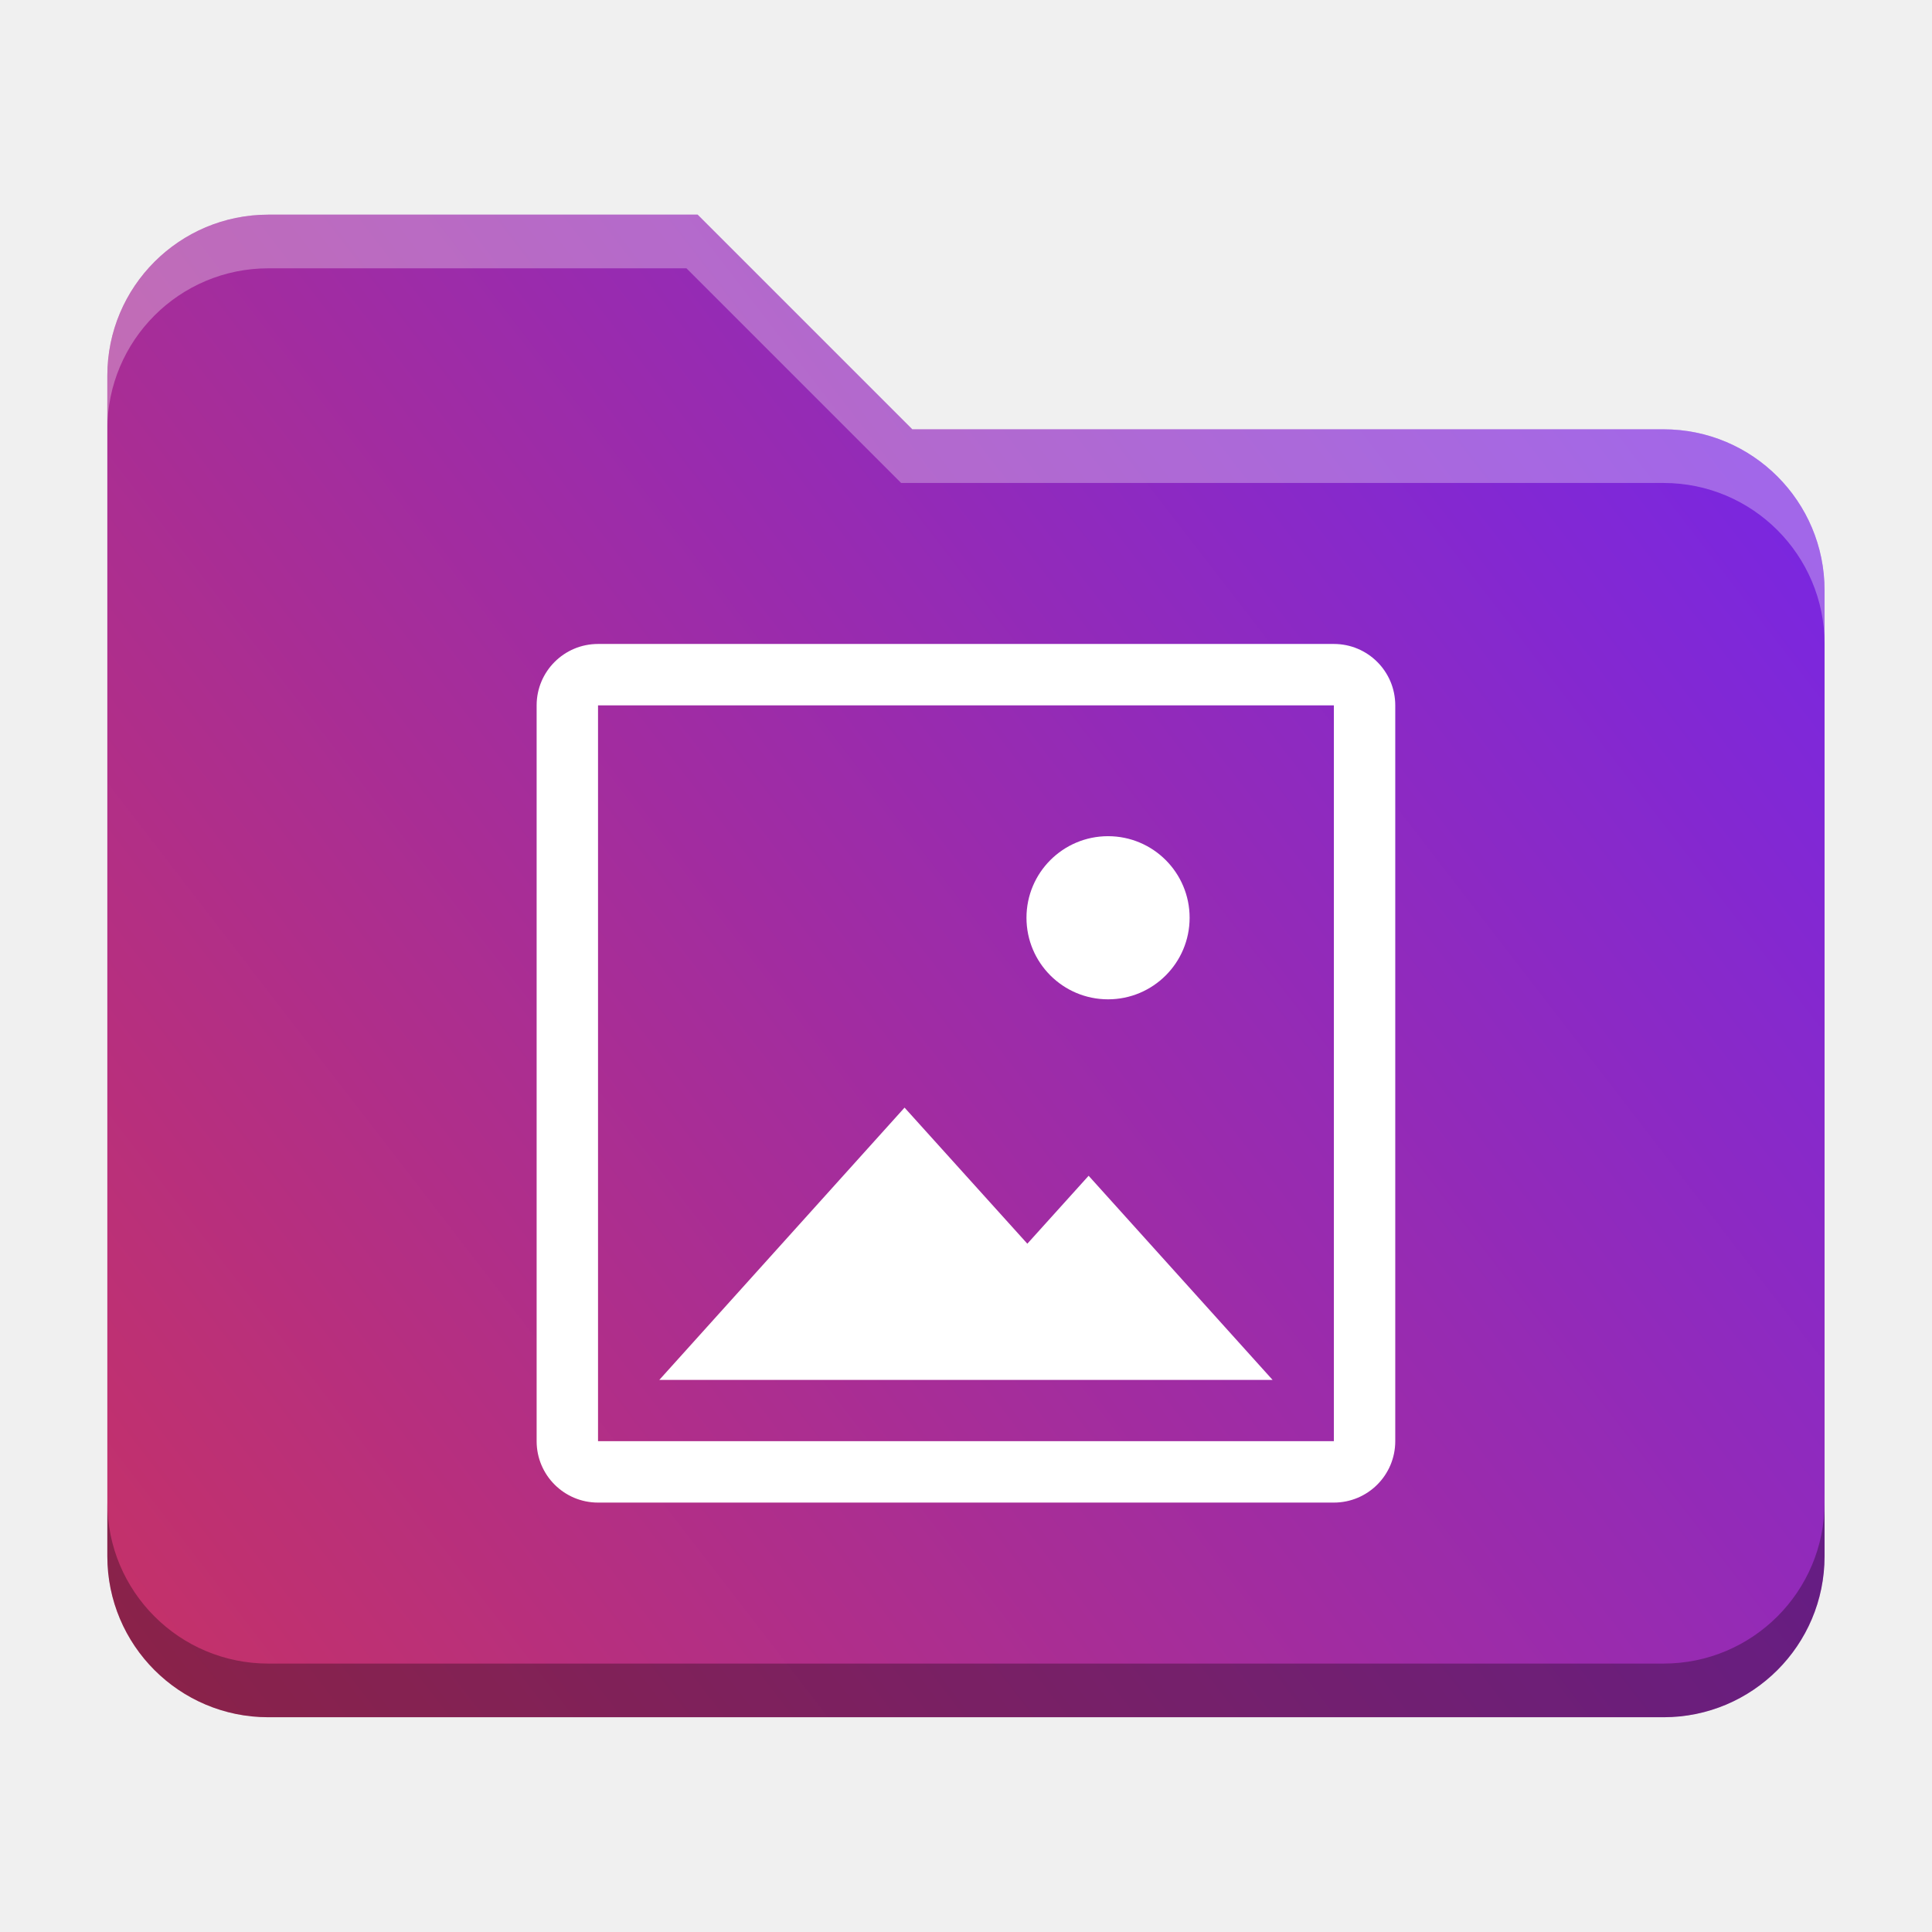
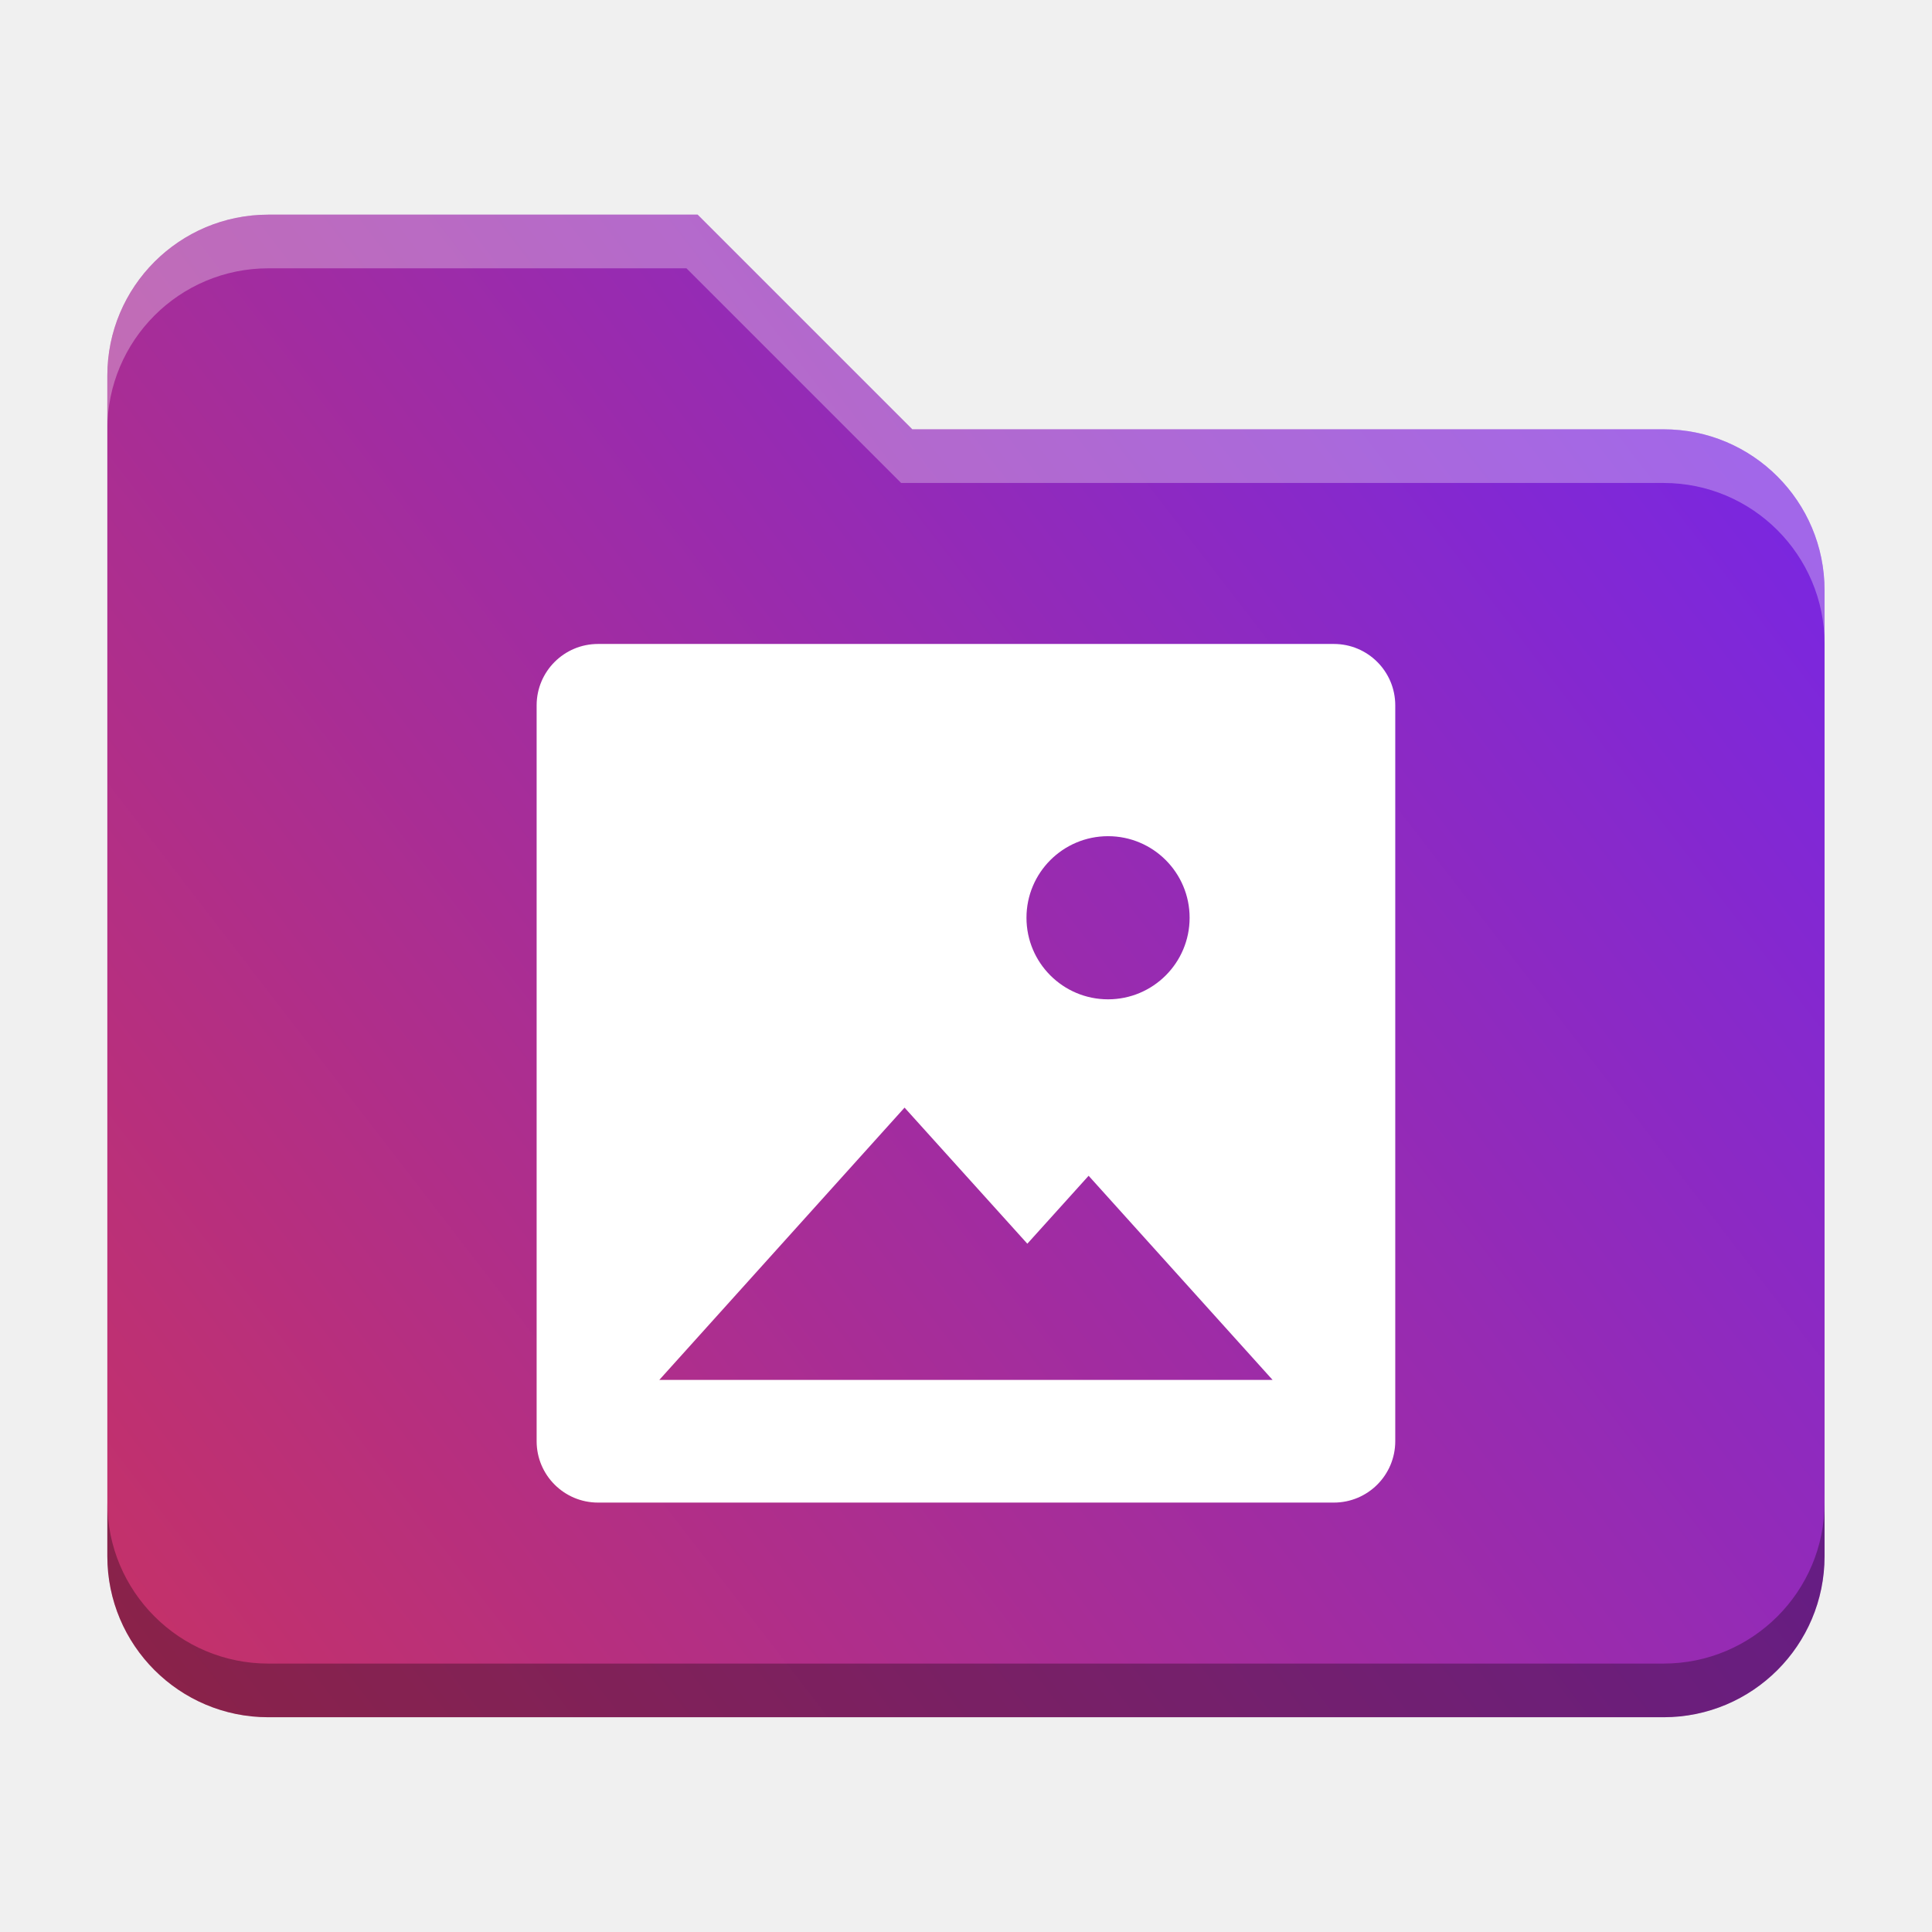
<svg xmlns="http://www.w3.org/2000/svg" xmlns:xlink="http://www.w3.org/1999/xlink" width="18.001" height="18" id="svg2" version="1.1">
  <defs id="defs4">
    <linearGradient id="linearGradient5306">
      <stop style="stop-color:#ffffff;stop-opacity:0.099;" offset="0" id="stop5308" />
      <stop style="stop-color:#ffffff;stop-opacity:0;" offset="1" id="stop5310" />
    </linearGradient>
    <linearGradient id="linearGradient5290">
      <stop style="stop-color:#00ffff;stop-opacity:0.098;" offset="0" id="stop5292" />
      <stop id="stop6740" offset="0.5" style="stop-color:#00ff7f;stop-opacity:0.047;" />
      <stop style="stop-color:#00ff00;stop-opacity:0;" offset="1" id="stop5294" />
    </linearGradient>
    <linearGradient id="linearGradient5188">
      <stop style="stop-color:#64b5f6;stop-opacity:0.247;" offset="0" id="stop5198" />
      <stop style="stop-color:#64b5f6;stop-opacity:0;" offset="1" id="stop5192" />
    </linearGradient>
    <linearGradient id="linearGradient3975">
      <stop style="stop-color:#ff5555;stop-opacity:1;" offset="0" id="stop3977" />
    </linearGradient>
    <linearGradient id="linearGradient3969">
      <stop style="stop-color:#87cdde;stop-opacity:1;" offset="0" id="stop3971" />
    </linearGradient>
    <filter id="filter3945" x="0" y="6" width="1.2" style="color-interpolation-filters:sRGB">
      <feDiffuseLighting id="feDiffuseLighting3947" lighting-color="#fdfdfd" surfaceScale="121.495" diffuseConstant="28.448" />
    </filter>
    <filter id="filter3979" style="color-interpolation-filters:sRGB">
      <feFlood flood-opacity="0.2" flood-color="rgb(0,0,0)" result="flood" id="feFlood3981" />
      <feComposite in="flood" in2="SourceGraphic" operator="in" result="composite1" id="feComposite3983" />
      <feGaussianBlur stdDeviation="6" result="blur" id="feGaussianBlur3985" />
      <feOffset dx="0" dy="6" result="offset" id="feOffset3987" />
      <feComposite in="SourceGraphic" in2="offset" operator="over" result="fbSourceGraphic" id="feComposite3989" />
      <feColorMatrix result="fbSourceGraphicAlpha" in="fbSourceGraphic" values="0 0 0 -1 0 0 0 0 -1 0 0 0 0 -1 0 0 0 0 1 0" id="feColorMatrix3991" />
      <feFlood id="feFlood3993" flood-opacity="0.2" flood-color="rgb(0,0,0)" result="flood" in="fbSourceGraphic" />
      <feComposite id="feComposite3995" in2="fbSourceGraphic" in="flood" operator="in" result="composite1" />
      <feGaussianBlur id="feGaussianBlur3997" stdDeviation="6" result="blur" />
      <feOffset id="feOffset3999" dx="0" dy="6" result="offset" />
      <feComposite id="feComposite4001" in2="offset" in="fbSourceGraphic" operator="over" result="composite2" />
    </filter>
    <filter style="color-interpolation-filters:sRGB" id="filter3876">
      <feFlood flood-opacity="0.2" flood-color="rgb(0,0,0)" result="flood" id="feFlood3878" />
      <feComposite in="flood" in2="SourceGraphic" operator="in" result="composite1" id="feComposite3880" />
      <feGaussianBlur stdDeviation="6" result="blur" id="feGaussianBlur3882" />
      <feOffset dx="0" dy="6" result="offset" id="feOffset3884" />
      <feComposite in="SourceGraphic" in2="offset" operator="over" result="fbSourceGraphic" id="feComposite3886" />
      <feColorMatrix result="fbSourceGraphicAlpha" in="fbSourceGraphic" values="0 0 0 -1 0 0 0 0 -1 0 0 0 0 -1 0 0 0 0 1 0" id="feColorMatrix3888" />
      <feFlood id="feFlood3890" flood-opacity="0.397" flood-color="rgb(0,0,0)" result="flood" in="fbSourceGraphic" />
      <feComposite id="feComposite3892" in2="fbSourceGraphic" in="flood" operator="in" result="composite1" />
      <feGaussianBlur id="feGaussianBlur3894" stdDeviation="19.2" result="blur" />
      <feOffset id="feOffset3896" dx="0" dy="6" result="offset" />
      <feComposite id="feComposite3898" in2="offset" in="fbSourceGraphic" operator="over" result="fbSourceGraphic" />
      <feColorMatrix result="fbSourceGraphicAlpha" in="fbSourceGraphic" values="0 0 0 -1 0 0 0 0 -1 0 0 0 0 -1 0 0 0 0 1 0" id="feColorMatrix3900" />
      <feFlood id="feFlood3902" flood-opacity="0.8" flood-color="rgb(0,0,0)" result="flood" in="fbSourceGraphic" />
      <feComposite id="feComposite3904" in2="fbSourceGraphic" in="flood" operator="in" result="composite1" />
      <feGaussianBlur id="feGaussianBlur3906" stdDeviation="19.2" result="blur" />
      <feOffset id="feOffset3908" dx="0" dy="6" result="offset" />
      <feComposite id="feComposite3910" in2="offset" in="fbSourceGraphic" operator="over" result="fbSourceGraphic" />
      <feColorMatrix result="fbSourceGraphicAlpha" in="fbSourceGraphic" values="0 0 0 -1 0 0 0 0 -1 0 0 0 0 -1 0 0 0 0 1 0" id="feColorMatrix3912" />
      <feFlood id="feFlood3914" flood-opacity="0.8" flood-color="rgb(0,0,0)" result="flood" in="fbSourceGraphic" />
      <feComposite id="feComposite3916" in2="fbSourceGraphic" in="flood" operator="in" result="composite1" />
      <feGaussianBlur id="feGaussianBlur3918" stdDeviation="26.1" result="blur" />
      <feOffset id="feOffset3920" dx="0" dy="6" result="offset" />
      <feComposite id="feComposite3922" in2="offset" in="fbSourceGraphic" operator="over" result="fbSourceGraphic" />
      <feColorMatrix result="fbSourceGraphicAlpha" in="fbSourceGraphic" values="0 0 0 -1 0 0 0 0 -1 0 0 0 0 -1 0 0 0 0 1 0" id="feColorMatrix3924" />
      <feFlood id="feFlood3926" flood-opacity="0.8" flood-color="rgb(0,0,0)" result="flood" in="fbSourceGraphic" />
      <feComposite id="feComposite3928" in2="fbSourceGraphic" in="flood" operator="in" result="composite1" />
      <feGaussianBlur id="feGaussianBlur3930" stdDeviation="35.7" result="blur" />
      <feOffset id="feOffset3932" dx="0" dy="6" result="offset" />
      <feComposite id="feComposite3934" in2="offset" in="fbSourceGraphic" operator="over" result="fbSourceGraphic" />
      <feColorMatrix result="fbSourceGraphicAlpha" in="fbSourceGraphic" values="0 0 0 -1 0 0 0 0 -1 0 0 0 0 -1 0 0 0 0 1 0" id="feColorMatrix3936" />
      <feFlood id="feFlood3938" flood-opacity="0.8" flood-color="rgb(0,0,0)" result="flood" in="fbSourceGraphic" />
      <feComposite id="feComposite3940" in2="fbSourceGraphic" in="flood" operator="in" result="composite1" />
      <feGaussianBlur id="feGaussianBlur3942" stdDeviation="6" result="blur" />
      <feOffset id="feOffset3944" dx="0" dy="6" result="offset" />
      <feComposite id="feComposite3946" in2="offset" in="fbSourceGraphic" operator="over" result="fbSourceGraphic" />
      <feColorMatrix result="fbSourceGraphicAlpha" in="fbSourceGraphic" values="0 0 0 -1 0 0 0 0 -1 0 0 0 0 -1 0 0 0 0 1 0" id="feColorMatrix3948" />
      <feFlood id="feFlood3950" flood-opacity="0.8" flood-color="rgb(0,0,0)" result="flood" in="fbSourceGraphic" />
      <feComposite id="feComposite3952" in2="fbSourceGraphic" in="flood" operator="in" result="composite1" />
      <feGaussianBlur id="feGaussianBlur3954" stdDeviation="21.7" result="blur" />
      <feOffset id="feOffset3956" dx="0" dy="6" result="offset" />
      <feComposite id="feComposite3958" in2="offset" in="fbSourceGraphic" operator="over" result="fbSourceGraphic" />
      <feColorMatrix result="fbSourceGraphicAlpha" in="fbSourceGraphic" values="0 0 0 -1 0 0 0 0 -1 0 0 0 0 -1 0 0 0 0 1 0" id="feColorMatrix3960" />
      <feFlood id="feFlood3962" flood-opacity="0.8" flood-color="rgb(0,0,0)" result="flood" in="fbSourceGraphic" />
      <feComposite id="feComposite3964" in2="fbSourceGraphic" in="flood" operator="in" result="composite1" />
      <feGaussianBlur id="feGaussianBlur3966" stdDeviation="21.7" result="blur" />
      <feOffset id="feOffset3968" dx="0" dy="1.9" result="offset" />
      <feComposite id="feComposite3970" in2="offset" in="fbSourceGraphic" operator="over" result="fbSourceGraphic" />
      <feColorMatrix result="fbSourceGraphicAlpha" in="fbSourceGraphic" values="0 0 0 -1 0 0 0 0 -1 0 0 0 0 -1 0 0 0 0 1 0" id="feColorMatrix3972" />
      <feFlood id="feFlood3974" flood-opacity="0.8" flood-color="rgb(0,0,0)" result="flood" in="fbSourceGraphic" />
      <feComposite id="feComposite3976" in2="fbSourceGraphic" in="flood" operator="in" result="composite1" />
      <feGaussianBlur id="feGaussianBlur3978" stdDeviation="21.7" result="blur" />
      <feOffset id="feOffset3980" dx="3.6" dy="1.9" result="offset" />
      <feComposite id="feComposite3982" in2="offset" in="fbSourceGraphic" operator="over" result="fbSourceGraphic" />
      <feColorMatrix result="fbSourceGraphicAlpha" in="fbSourceGraphic" values="0 0 0 -1 0 0 0 0 -1 0 0 0 0 -1 0 0 0 0 1 0" id="feColorMatrix3984" />
      <feFlood id="feFlood3986" flood-opacity="0.8" flood-color="rgb(0,0,0)" result="flood" in="fbSourceGraphic" />
      <feComposite id="feComposite3988" in2="fbSourceGraphic" in="flood" operator="in" result="composite1" />
      <feGaussianBlur id="feGaussianBlur3990" stdDeviation="21.7" result="blur" />
      <feOffset id="feOffset3992" dx="9.6" dy="1.9" result="offset" />
      <feComposite id="feComposite3994" in2="offset" in="fbSourceGraphic" operator="over" result="fbSourceGraphic" />
      <feColorMatrix result="fbSourceGraphicAlpha" in="fbSourceGraphic" values="0 0 0 -1 0 0 0 0 -1 0 0 0 0 -1 0 0 0 0 1 0" id="feColorMatrix3996" />
      <feFlood id="feFlood3998" flood-opacity="0.8" flood-color="rgb(0,0,0)" result="flood" in="fbSourceGraphic" />
      <feComposite id="feComposite4000" in2="fbSourceGraphic" in="flood" operator="in" result="composite1" />
      <feGaussianBlur id="feGaussianBlur4002" stdDeviation="21.7" result="blur" />
      <feOffset id="feOffset4004" dx="1.2" dy="1.9" result="offset" />
      <feComposite id="feComposite4006" in2="offset" in="fbSourceGraphic" operator="over" result="fbSourceGraphic" />
      <feColorMatrix result="fbSourceGraphicAlpha" in="fbSourceGraphic" values="0 0 0 -1 0 0 0 0 -1 0 0 0 0 -1 0 0 0 0 1 0" id="feColorMatrix4008" />
      <feFlood id="feFlood4010" flood-opacity="0.8" flood-color="rgb(0,0,0)" result="flood" in="fbSourceGraphic" />
      <feComposite id="feComposite4012" in2="fbSourceGraphic" in="flood" operator="in" result="composite1" />
      <feGaussianBlur id="feGaussianBlur4014" stdDeviation="21.7" result="blur" />
      <feOffset id="feOffset4016" dx="-1.4" dy="1.9" result="offset" />
      <feComposite id="feComposite4018" in2="offset" in="fbSourceGraphic" operator="over" result="fbSourceGraphic" />
      <feColorMatrix result="fbSourceGraphicAlpha" in="fbSourceGraphic" values="0 0 0 -1 0 0 0 0 -1 0 0 0 0 -1 0 0 0 0 1 0" id="feColorMatrix4020" />
      <feFlood id="feFlood4022" flood-opacity="0.8" flood-color="rgb(0,0,0)" result="flood" in="fbSourceGraphic" />
      <feComposite id="feComposite4024" in2="fbSourceGraphic" in="flood" operator="in" result="composite1" />
      <feGaussianBlur id="feGaussianBlur4026" stdDeviation="21.7" result="blur" />
      <feOffset id="feOffset4028" dx="0.3" dy="1.9" result="offset" />
      <feComposite id="feComposite4030" in2="offset" in="fbSourceGraphic" operator="over" result="fbSourceGraphic" />
      <feColorMatrix result="fbSourceGraphicAlpha" in="fbSourceGraphic" values="0 0 0 -1 0 0 0 0 -1 0 0 0 0 -1 0 0 0 0 1 0" id="feColorMatrix4032" />
      <feFlood id="feFlood4034" flood-opacity="0.8" flood-color="rgb(0,0,0)" result="flood" in="fbSourceGraphic" />
      <feComposite id="feComposite4036" in2="fbSourceGraphic" in="flood" operator="in" result="composite1" />
      <feGaussianBlur id="feGaussianBlur4038" stdDeviation="21.7" result="blur" />
      <feOffset id="feOffset4040" dx="-8.04912e-16" dy="1.9" result="offset" />
      <feComposite id="feComposite4042" in2="offset" in="fbSourceGraphic" operator="over" result="fbSourceGraphic" />
      <feColorMatrix result="fbSourceGraphicAlpha" in="fbSourceGraphic" values="0 0 0 -1 0 0 0 0 -1 0 0 0 0 -1 0 0 0 0 1 0" id="feColorMatrix4044" />
      <feFlood id="feFlood4046" flood-opacity="0.8" flood-color="rgb(0,0,0)" result="flood" in="fbSourceGraphic" />
      <feComposite id="feComposite4048" in2="fbSourceGraphic" in="flood" operator="in" result="composite1" />
      <feGaussianBlur id="feGaussianBlur4050" stdDeviation="21.7" result="blur" />
      <feOffset id="feOffset4052" dx="-8.04912e-16" dy="3.6" result="offset" />
      <feComposite id="feComposite4054" in2="offset" in="fbSourceGraphic" operator="over" result="fbSourceGraphic" />
      <feColorMatrix result="fbSourceGraphicAlpha" in="fbSourceGraphic" values="0 0 0 -1 0 0 0 0 -1 0 0 0 0 -1 0 0 0 0 1 0" id="feColorMatrix4056" />
      <feFlood id="feFlood4058" flood-opacity="0.8" flood-color="rgb(0,0,0)" result="flood" in="fbSourceGraphic" />
      <feComposite id="feComposite4060" in2="fbSourceGraphic" in="flood" operator="in" result="composite1" />
      <feGaussianBlur id="feGaussianBlur4062" stdDeviation="6" result="blur" />
      <feOffset id="feOffset4064" dx="-8.04912e-16" dy="3.6" result="offset" />
      <feComposite id="feComposite4066" in2="offset" in="fbSourceGraphic" operator="over" result="fbSourceGraphic" />
      <feColorMatrix result="fbSourceGraphicAlpha" in="fbSourceGraphic" values="0 0 0 -1 0 0 0 0 -1 0 0 0 0 -1 0 0 0 0 1 0" id="feColorMatrix4080" />
      <feFlood id="feFlood4082" flood-opacity="0.8" flood-color="rgb(0,0,0)" result="flood" in="fbSourceGraphic" />
      <feComposite id="feComposite4084" in2="fbSourceGraphic" in="flood" operator="in" result="composite1" />
      <feGaussianBlur id="feGaussianBlur4086" stdDeviation="6" result="blur" />
      <feOffset id="feOffset4088" dx="-8.04912e-16" dy="3.6" result="offset" />
      <feComposite id="feComposite4090" in2="offset" in="fbSourceGraphic" operator="over" result="fbSourceGraphic" />
      <feColorMatrix result="fbSourceGraphicAlpha" in="fbSourceGraphic" values="0 0 0 -1 0 0 0 0 -1 0 0 0 0 -1 0 0 0 0 1 0" id="feColorMatrix4092" />
      <feFlood id="feFlood4094" flood-opacity="0.8" flood-color="rgb(0,0,0)" result="flood" in="fbSourceGraphic" />
      <feComposite id="feComposite4096" in2="fbSourceGraphic" in="flood" operator="in" result="composite1" />
      <feGaussianBlur id="feGaussianBlur4098" stdDeviation="6" result="blur" />
      <feOffset id="feOffset4100" dx="-8.04912e-16" dy="7.7" result="offset" />
      <feComposite id="feComposite4102" in2="offset" in="fbSourceGraphic" operator="over" result="fbSourceGraphic" />
      <feColorMatrix result="fbSourceGraphicAlpha" in="fbSourceGraphic" values="0 0 0 -1 0 0 0 0 -1 0 0 0 0 -1 0 0 0 0 1 0" id="feColorMatrix4104" />
      <feFlood id="feFlood4106" flood-opacity="0.8" flood-color="rgb(0,0,0)" result="flood" in="fbSourceGraphic" />
      <feComposite id="feComposite4108" in2="fbSourceGraphic" in="flood" operator="in" result="composite1" />
      <feGaussianBlur id="feGaussianBlur4110" stdDeviation="6" result="blur" />
      <feOffset id="feOffset4112" dx="-8.04912e-16" dy="11.6" result="offset" />
      <feComposite id="feComposite4114" in2="offset" in="fbSourceGraphic" operator="over" result="fbSourceGraphic" />
      <feColorMatrix result="fbSourceGraphicAlpha" in="fbSourceGraphic" values="0 0 0 -1 0 0 0 0 -1 0 0 0 0 -1 0 0 0 0 1 0" id="feColorMatrix4116" />
      <feFlood id="feFlood4118" flood-opacity="0.5" flood-color="rgb(0,0,0)" result="flood" in="fbSourceGraphic" />
      <feComposite id="feComposite4120" in2="fbSourceGraphic" in="flood" operator="in" result="composite1" />
      <feGaussianBlur id="feGaussianBlur4122" stdDeviation="6" result="blur" />
      <feOffset id="feOffset4124" dx="-8.04912e-16" dy="11.6" result="offset" />
      <feComposite id="feComposite4126" in2="offset" in="fbSourceGraphic" operator="over" result="fbSourceGraphic" />
      <feColorMatrix result="fbSourceGraphicAlpha" in="fbSourceGraphic" values="0 0 0 -1 0 0 0 0 -1 0 0 0 0 -1 0 0 0 0 1 0" id="feColorMatrix4128" />
      <feFlood id="feFlood4130" flood-opacity="0.3" flood-color="rgb(0,0,0)" result="flood" in="fbSourceGraphic" />
      <feComposite id="feComposite4132" in2="fbSourceGraphic" in="flood" operator="in" result="composite1" />
      <feGaussianBlur id="feGaussianBlur4134" stdDeviation="6" result="blur" />
      <feOffset id="feOffset4136" dx="-8.04912e-16" dy="11.6" result="offset" />
      <feComposite id="feComposite4138" in2="offset" in="fbSourceGraphic" operator="over" result="fbSourceGraphic" />
      <feColorMatrix result="fbSourceGraphicAlpha" in="fbSourceGraphic" values="0 0 0 -1 0 0 0 0 -1 0 0 0 0 -1 0 0 0 0 1 0" id="feColorMatrix4140" />
      <feFlood id="feFlood4142" flood-opacity="0.2" flood-color="rgb(0,0,0)" result="flood" in="fbSourceGraphic" />
      <feComposite id="feComposite4144" in2="fbSourceGraphic" in="flood" operator="in" result="composite1" />
      <feGaussianBlur id="feGaussianBlur4146" stdDeviation="6" result="blur" />
      <feOffset id="feOffset4148" dx="-8.04912e-16" dy="11.6" result="offset" />
      <feComposite id="feComposite4150" in2="offset" in="fbSourceGraphic" operator="over" result="fbSourceGraphic" />
      <feColorMatrix result="fbSourceGraphicAlpha" in="fbSourceGraphic" values="0 0 0 -1 0 0 0 0 -1 0 0 0 0 -1 0 0 0 0 1 0" id="feColorMatrix4152" />
      <feFlood id="feFlood4154" flood-opacity="0.2" flood-color="rgb(0,0,0)" result="flood" in="fbSourceGraphic" />
      <feComposite id="feComposite4156" in2="fbSourceGraphic" in="flood" operator="in" result="composite1" />
      <feGaussianBlur id="feGaussianBlur4158" stdDeviation="6" result="blur" />
      <feOffset id="feOffset4160" dx="-8.04912e-16" dy="11.6" result="offset" />
      <feComposite id="feComposite4162" in2="offset" in="fbSourceGraphic" operator="over" result="fbSourceGraphic" />
      <feColorMatrix result="fbSourceGraphicAlpha" in="fbSourceGraphic" values="0 0 0 -1 0 0 0 0 -1 0 0 0 0 -1 0 0 0 0 1 0" id="feColorMatrix4164" />
      <feFlood id="feFlood4166" flood-opacity="0.2" flood-color="rgb(0,0,0)" result="flood" in="fbSourceGraphic" />
      <feComposite id="feComposite4168" in2="fbSourceGraphic" in="flood" operator="in" result="composite1" />
      <feGaussianBlur id="feGaussianBlur4170" stdDeviation="6" result="blur" />
      <feOffset id="feOffset4172" dx="-8.04912e-16" dy="6" result="offset" />
      <feComposite id="feComposite4174" in2="offset" in="fbSourceGraphic" operator="over" result="composite2" />
    </filter>
    <filter id="filter4522" style="color-interpolation-filters:sRGB">
      <feGaussianBlur stdDeviation="3" id="feGaussianBlur4524" />
      <feColorMatrix result="fbSourceGraphic" values="1 0 0 0 0 0 1 0 0 0 0 0 1 0 0 0 0 0 6 -2.5 " id="feColorMatrix4526" />
    </filter>
    <filter id="filter4576" style="color-interpolation-filters:sRGB">
      <feGaussianBlur stdDeviation="3" id="feGaussianBlur4578" />
      <feColorMatrix result="fbSourceGraphic" values="1 0 0 0 0 0 1 0 0 0 0 0 1 0 0 0 0 0 6 -2.5 " id="feColorMatrix4580" />
    </filter>
    <filter id="filter4576-0" style="color-interpolation-filters:sRGB">
      <feGaussianBlur stdDeviation="3" id="feGaussianBlur4578-8" />
      <feColorMatrix result="fbSourceGraphic" values="1 0 0 0 0 0 1 0 0 0 0 0 1 0 0 0 0 0 6 -2.5 " id="feColorMatrix4580-0" />
    </filter>
    <filter id="filter4576-0-0" style="color-interpolation-filters:sRGB">
      <feGaussianBlur stdDeviation="3" id="feGaussianBlur4578-8-5" />
      <feColorMatrix result="fbSourceGraphic" values="1 0 0 0 0 0 1 0 0 0 0 0 1 0 0 0 0 0 6 -2.5 " id="feColorMatrix4580-0-2" />
    </filter>
    <filter id="filter4576-0-0-4" style="color-interpolation-filters:sRGB">
      <feGaussianBlur stdDeviation="3" id="feGaussianBlur4578-8-5-2" />
      <feColorMatrix result="fbSourceGraphic" values="1 0 0 0 0 0 1 0 0 0 0 0 1 0 0 0 0 0 6 -2.5 " id="feColorMatrix4580-0-2-7" />
    </filter>
    <radialGradient xlink:href="#linearGradient5306" id="radialGradient5296" cx="9" cy="1032.112" fx="9" fy="1032.112" r="10.125" gradientUnits="userSpaceOnUse" gradientTransform="matrix(1.944444,0,0,1.944447,-13.5625,-977.5881)" />
    <linearGradient xlink:href="#linearGradient5306" id="linearGradient5312" x1="-15.75" y1="1029.3" x2="23.625" y2="1029.3" gradientUnits="userSpaceOnUse" />
    <linearGradient id="linearGradient3783-1">
      <stop id="stop3785-2" offset="0" style="stop-color:#1e94d3;stop-opacity:1;" />
      <stop style="stop-color:#1e94d3;stop-opacity:1;" offset="1" id="stop3803-6" />
    </linearGradient>
    <linearGradient gradientUnits="userSpaceOnUse" y2="50" x2="30" y1="90" x1="-10" id="linearGradient3827-7" xlink:href="#linearGradient3783-1" />
    <linearGradient gradientUnits="userSpaceOnUse" y2="50" x2="30" y1="90" x1="-10" id="linearGradient3827" xlink:href="#linearGradient3783" />
    <linearGradient id="linearGradient3783">
      <stop id="stop3785" offset="0" style="stop-color:#1e94d3;stop-opacity:1;" />
      <stop style="stop-color:#1e94d3;stop-opacity:1;" offset="1" id="stop3803" />
    </linearGradient>
    <linearGradient id="linearGradient3821">
      <stop id="stop3823" offset="0" style="stop-color:#37aee2;stop-opacity:1;" />
      <stop id="stop3825" offset="1" style="stop-color:#1e96c8;stop-opacity:1;" />
    </linearGradient>
    <linearGradient id="linearGradient3829">
      <stop style="stop-color:#1f96d4;stop-opacity:1;" offset="0" id="stop3831" />
      <stop style="stop-color:#37aee2;stop-opacity:1;" offset="1" id="stop3833" />
    </linearGradient>
    <linearGradient id="linearGradient3877">
      <stop id="stop3879" offset="0" style="stop-color:#eff7fc;stop-opacity:1;" />
      <stop id="stop3881" offset="1" style="stop-color:#ffffff;stop-opacity:1;" />
    </linearGradient>
    <linearGradient id="linearGradient3689">
      <stop id="stop3691" offset="0" style="stop-color:#f68000;stop-opacity:1;" />
      <stop id="stop3693" offset="1" style="stop-color:#fd9800;stop-opacity:1;" />
    </linearGradient>
    <linearGradient id="linearGradient3675">
      <stop id="stop3677" offset="0" style="stop-color:#ffb900;stop-opacity:1;" />
      <stop id="stop3679" offset="1" style="stop-color:#ffd76b;stop-opacity:1;" />
    </linearGradient>
    <linearGradient y2="463.262" x2="412.23" y1="461.921" x1="-113.893" gradientUnits="userSpaceOnUse" id="linearGradient3840" xlink:href="#linearGradient3675" />
    <linearGradient id="linearGradient3634">
      <stop style="stop-color:#7a8288;stop-opacity:1;" offset="0" id="stop3636" />
      <stop id="stop3638" offset="0.076" style="stop-color:#9fa3a7;stop-opacity:1;" />
      <stop style="stop-color:#7d858b;stop-opacity:1;" offset="1" id="stop3640" />
    </linearGradient>
    <linearGradient y2="12.703" x2="151.346" y1="-0.642" x1="107.209" gradientTransform="matrix(0.2822222,0,0,0.2822222,-0.1398399,-0.01181449)" gradientUnits="userSpaceOnUse" id="linearGradient3838" xlink:href="#linearGradient3634" />
    <linearGradient id="linearGradient3712">
      <stop id="stop3714" offset="0" style="stop-color:#a1abb2;stop-opacity:1;" />
      <stop style="stop-color:#eaeced;stop-opacity:1;" offset="0.148" id="stop3720" />
      <stop id="stop3716" offset="1" style="stop-color:#c6ccd0;stop-opacity:1;" />
    </linearGradient>
    <linearGradient y2="27.389" x2="164.759" y1="12.641" x1="104.886" gradientUnits="userSpaceOnUse" id="linearGradient3836" xlink:href="#linearGradient3712" />
    <linearGradient id="linearGradient3702">
      <stop id="stop3704" offset="0" style="stop-color:#7a8288;stop-opacity:1;" />
      <stop style="stop-color:#9fa3a7;stop-opacity:1;" offset="0.529" id="stop3710" />
      <stop id="stop3706" offset="1" style="stop-color:#7d858b;stop-opacity:1;" />
    </linearGradient>
    <linearGradient y2="268.415" x2="334.031" y1="252.484" x1="18.875" gradientUnits="userSpaceOnUse" id="linearGradient3834" xlink:href="#linearGradient3702" />
    <linearGradient id="linearGradient3626">
      <stop style="stop-color:#a1abb2;stop-opacity:1;" offset="0" id="stop3628" />
      <stop id="stop3630" offset="0.083" style="stop-color:#eaeced;stop-opacity:1;" />
      <stop style="stop-color:#c6ccd0;stop-opacity:1;" offset="1" id="stop3632" />
    </linearGradient>
    <linearGradient y2="290.7" x2="278.432" y1="228.6" x1="44.104" gradientUnits="userSpaceOnUse" id="linearGradient3832" xlink:href="#linearGradient3626" />
    <linearGradient id="linearGradient3646">
      <stop id="stop3648" offset="0" style="stop-color:#f48200;stop-opacity:0;" />
      <stop style="stop-color:#f48200;stop-opacity:0.728;" offset="0.589" id="stop3654" />
      <stop id="stop3658" offset="0.816" style="stop-color:#cc5f00;stop-opacity:1;" />
      <stop id="stop3650" offset="1" style="stop-color:#a43d00;stop-opacity:1;" />
    </linearGradient>
    <linearGradient y2="55.356" x2="261.622" y1="70.105" x1="115.202" gradientUnits="userSpaceOnUse" id="linearGradient3830" xlink:href="#linearGradient3646" />
    <linearGradient id="linearGradient3668">
      <stop style="stop-color:#9b4400;stop-opacity:1;" offset="0" id="stop3670" />
      <stop style="stop-color:#e56300;stop-opacity:1;" offset="1" id="stop3672" />
    </linearGradient>
    <linearGradient y2="108.988" x2="93.522" y1="102.284" x1="64.751" gradientUnits="userSpaceOnUse" id="linearGradient3828" xlink:href="#linearGradient3668" />
    <linearGradient id="linearGradient3649">
      <stop id="stop3651" offset="0" style="stop-color:#e26400;stop-opacity:1;" />
      <stop id="stop3653" offset="1" style="stop-color:#ffb900;stop-opacity:1;" />
    </linearGradient>
    <linearGradient y2="125.316" x2="44.376" y1="100.342" x1="40.775" gradientTransform="matrix(1,0,0,1.020233,0,-1.423461)" gradientUnits="userSpaceOnUse" id="linearGradient3826" xlink:href="#linearGradient3649" />
    <linearGradient id="linearGradient3689-2">
      <stop id="stop3691-2" offset="0" style="stop-color:#f68000;stop-opacity:1;" />
      <stop id="stop3693-3" offset="1" style="stop-color:#fd9800;stop-opacity:1;" />
    </linearGradient>
    <linearGradient id="linearGradient3675-8">
      <stop id="stop3677-4" offset="0" style="stop-color:#ffb900;stop-opacity:1;" />
      <stop id="stop3679-7" offset="1" style="stop-color:#ffd76b;stop-opacity:1;" />
    </linearGradient>
    <linearGradient y2="463.262" x2="412.23" y1="461.921" x1="-113.893" gradientUnits="userSpaceOnUse" id="linearGradient3840-4" xlink:href="#linearGradient3675-8" />
    <linearGradient id="linearGradient3634-7">
      <stop style="stop-color:#7a8288;stop-opacity:1;" offset="0" id="stop3636-4" />
      <stop id="stop3638-6" offset="0.076" style="stop-color:#9fa3a7;stop-opacity:1;" />
      <stop style="stop-color:#7d858b;stop-opacity:1;" offset="1" id="stop3640-9" />
    </linearGradient>
    <linearGradient y2="12.703" x2="151.346" y1="-0.642" x1="107.209" gradientTransform="matrix(0.2822222,0,0,0.2822222,-0.1398399,-0.01181449)" gradientUnits="userSpaceOnUse" id="linearGradient3838-1" xlink:href="#linearGradient3634-7" />
    <linearGradient id="linearGradient3712-7">
      <stop id="stop3714-7" offset="0" style="stop-color:#a1abb2;stop-opacity:1;" />
      <stop style="stop-color:#eaeced;stop-opacity:1;" offset="0.148" id="stop3720-2" />
      <stop id="stop3716-3" offset="1" style="stop-color:#c6ccd0;stop-opacity:1;" />
    </linearGradient>
    <linearGradient y2="27.389" x2="164.759" y1="12.641" x1="104.886" gradientUnits="userSpaceOnUse" id="linearGradient3836-7" xlink:href="#linearGradient3712-7" />
    <linearGradient id="linearGradient3702-3">
      <stop id="stop3704-5" offset="0" style="stop-color:#7a8288;stop-opacity:1;" />
      <stop style="stop-color:#9fa3a7;stop-opacity:1;" offset="0.529" id="stop3710-4" />
      <stop id="stop3706-4" offset="1" style="stop-color:#7d858b;stop-opacity:1;" />
    </linearGradient>
    <linearGradient y2="268.415" x2="334.031" y1="252.484" x1="18.875" gradientUnits="userSpaceOnUse" id="linearGradient3834-9" xlink:href="#linearGradient3702-3" />
    <linearGradient id="linearGradient3626-6">
      <stop style="stop-color:#a1abb2;stop-opacity:1;" offset="0" id="stop3628-0" />
      <stop id="stop3630-5" offset="0.083" style="stop-color:#eaeced;stop-opacity:1;" />
      <stop style="stop-color:#c6ccd0;stop-opacity:1;" offset="1" id="stop3632-7" />
    </linearGradient>
    <linearGradient y2="290.7" x2="278.432" y1="228.6" x1="44.104" gradientUnits="userSpaceOnUse" id="linearGradient3832-3" xlink:href="#linearGradient3626-6" />
    <linearGradient id="linearGradient3646-6">
      <stop id="stop3648-6" offset="0" style="stop-color:#f48200;stop-opacity:0;" />
      <stop style="stop-color:#f48200;stop-opacity:0.728;" offset="0.589" id="stop3654-6" />
      <stop id="stop3658-4" offset="0.816" style="stop-color:#cc5f00;stop-opacity:1;" />
      <stop id="stop3650-0" offset="1" style="stop-color:#a43d00;stop-opacity:1;" />
    </linearGradient>
    <linearGradient y2="55.356" x2="261.622" y1="70.105" x1="115.202" gradientUnits="userSpaceOnUse" id="linearGradient3830-6" xlink:href="#linearGradient3646-6" />
    <linearGradient id="linearGradient3668-5">
      <stop style="stop-color:#9b4400;stop-opacity:1;" offset="0" id="stop3670-3" />
      <stop style="stop-color:#e56300;stop-opacity:1;" offset="1" id="stop3672-2" />
    </linearGradient>
    <linearGradient y2="108.988" x2="93.522" y1="102.284" x1="64.751" gradientUnits="userSpaceOnUse" id="linearGradient3828-1" xlink:href="#linearGradient3668-5" />
    <linearGradient id="linearGradient3649-3">
      <stop id="stop3651-9" offset="0" style="stop-color:#e26400;stop-opacity:1;" />
      <stop id="stop3653-7" offset="1" style="stop-color:#ffb900;stop-opacity:1;" />
    </linearGradient>
    <linearGradient y2="125.316" x2="44.376" y1="100.342" x1="40.775" gradientTransform="matrix(1,0,0,1.020233,0,-1.423461)" gradientUnits="userSpaceOnUse" id="linearGradient3826-1" xlink:href="#linearGradient3649-3" />
    <linearGradient id="linearGradient2460" y2="44.984" gradientUnits="userSpaceOnUse" x2="19.36" y1="21.031" x1="19.245">
      <stop id="stop3602" style="stop-color:#fafafa;stop-opacity:1;" offset="0" />
      <stop id="stop3604" style="stop-color:#f0f0f0;stop-opacity:1;" offset="1" />
    </linearGradient>
    <linearGradient xlink:href="#linearGradient2460" id="linearGradient3157" gradientUnits="userSpaceOnUse" gradientTransform="matrix(12.10256,0,0,12.10256,-34.46825,-46.18711)" x1="18.93" y1="6.295" x2="19.36" y2="36.644" />
    <linearGradient id="linearGradient5479-2">
      <stop id="stop5481-7" offset="0" style="stop-color:#be5300;stop-opacity:1;" />
      <stop style="stop-color:#f07300;stop-opacity:1" offset="0.763" id="stop5483-4" />
      <stop id="stop5485-2" offset="1" style="stop-color:#e67700;stop-opacity:1;" />
    </linearGradient>
    <linearGradient y2="134.644" x2="128.507" y1="101.118" x1="4.11" gradientTransform="matrix(1.235159,0,0,1.235159,262.2571,326.9873)" gradientUnits="userSpaceOnUse" id="linearGradient3900" xlink:href="#linearGradient5479-2" />
    <linearGradient id="linearGradient5479-6">
      <stop style="stop-color:#be5300;stop-opacity:1;" offset="0" id="stop5481-6" />
      <stop id="stop5483-0" offset="0.763" style="stop-color:#f07300;stop-opacity:1" />
      <stop style="stop-color:#e67700;stop-opacity:1;" offset="1" id="stop5485-5" />
    </linearGradient>
    <linearGradient xlink:href="#linearGradient5479-6" id="linearGradient5467-1" gradientUnits="userSpaceOnUse" gradientTransform="matrix(1.235159,0,0,1.235159,262.2571,326.9873)" x1="4.11" y1="101.118" x2="128.507" y2="134.644" />
    <linearGradient id="linearGradient5447">
      <stop id="stop5451" offset="0" style="stop-color:#e66e00;stop-opacity:1;" />
      <stop style="stop-color:#e67700;stop-opacity:1;" offset="1" id="stop5453" />
    </linearGradient>
    <linearGradient id="linearGradient5479">
      <stop style="stop-color:#be5300;stop-opacity:1;" offset="0" id="stop5481" />
      <stop id="stop5483" offset="0.763" style="stop-color:#f07300;stop-opacity:1" />
      <stop style="stop-color:#e67700;stop-opacity:1;" offset="1" id="stop5485" />
    </linearGradient>
    <linearGradient xlink:href="#linearGradient5479" id="linearGradient5467" gradientUnits="userSpaceOnUse" gradientTransform="matrix(1.235159,0,0,1.235159,262.2571,326.9873)" x1="4.11" y1="101.118" x2="128.507" y2="134.644" />
    <linearGradient gradientTransform="matrix(1.005865,0,0,0.994169,100,0)" gradientUnits="userSpaceOnUse" id="linearGradient3416" y2="7.017" x2="45.448" y1="92.54" x1="45.448">
      <stop offset="0" style="stop-color:#000000;stop-opacity:1" id="stop3418" />
      <stop offset="1" style="stop-color:#000000;stop-opacity:0.588" id="stop3420" />
    </linearGradient>
    <linearGradient xlink:href="#ButtonShadow-0-1-1-5" id="linearGradient5342" gradientUnits="userSpaceOnUse" gradientTransform="matrix(1.007415,0,0,1.007415,-810.4888,593.1369)" x1="1012.513" y1="484.417" x2="1006.808" y2="20.626" />
    <linearGradient gradientTransform="matrix(1.005865,0,0,0.994169,100,0)" gradientUnits="userSpaceOnUse" id="linearGradient3409" y2="7.017" x2="45.448" y1="92.54" x1="45.448">
      <stop offset="0" style="stop-color:#000000;stop-opacity:1" id="stop3411" />
      <stop offset="1" style="stop-color:#000000;stop-opacity:0.588" id="stop3413" />
    </linearGradient>
    <linearGradient gradientTransform="matrix(1.005865,0,0,0.994169,100,0)" gradientUnits="userSpaceOnUse" id="linearGradient3402" y2="7.017" x2="45.448" y1="92.54" x1="45.448">
      <stop offset="0" style="stop-color:#000000;stop-opacity:1" id="stop3404" />
      <stop offset="1" style="stop-color:#000000;stop-opacity:0.588" id="stop3406" />
    </linearGradient>
    <linearGradient gradientTransform="matrix(1.005865,0,0,0.994169,100,0)" gradientUnits="userSpaceOnUse" id="linearGradient3395" y2="7.017" x2="45.448" y1="92.54" x1="45.448">
      <stop offset="0" style="stop-color:#000000;stop-opacity:1" id="stop3397" />
      <stop offset="1" style="stop-color:#000000;stop-opacity:0.588" id="stop3399" />
    </linearGradient>
    <linearGradient gradientTransform="matrix(1.005865,0,0,0.994169,100,0)" gradientUnits="userSpaceOnUse" id="ButtonShadow-0-1-1-5" y2="7.017" x2="45.448" y1="92.54" x1="45.448">
      <stop offset="0" style="stop-color:#000000;stop-opacity:1" id="stop3750-8-9-3-6" />
      <stop offset="1" style="stop-color:#000000;stop-opacity:0.588" id="stop3752-5-6-4-2" />
    </linearGradient>
    <linearGradient id="linearGradient4046">
      <stop offset="0" style="stop-color:#000000;stop-opacity:1;" id="stop4048" />
      <stop offset="1" style="stop-color:#ffffff;stop-opacity:0.2" id="stop4050" />
    </linearGradient>
    <linearGradient id="linearGradient3737">
      <stop offset="0" style="stop-color:#ffffff;stop-opacity:1" id="stop3739" />
      <stop offset="1" style="stop-color:#ffffff;stop-opacity:0" id="stop3741" />
    </linearGradient>
    <linearGradient id="linearGradient4487">
      <stop offset="0" style="stop-color:#000000;stop-opacity:1" id="stop4489" />
      <stop offset="1" style="stop-color:#000000;stop-opacity:0" id="stop4491" />
    </linearGradient>
    <linearGradient y2="251.661" x2="1011.953" y1="476.26" x1="1016.104" gradientTransform="translate(-146.2203,369.0885)" gradientUnits="userSpaceOnUse" id="linearGradient4082" xlink:href="#linearGradient4487" />
    <linearGradient xlink:href="#SVGID_2_" id="linearGradient3803" x1="259.994" y1="44" x2="259.994" y2="464" gradientUnits="userSpaceOnUse" />
    <linearGradient y2="217.459" x2="200.051" y1="185.074" x1="200.051" gradientTransform="matrix(9.257474,0,0,9.257474,-1595.928,-1607.211)" gradientUnits="userSpaceOnUse" id="linearGradient3017" xlink:href="#SVGID_2_" />
    <linearGradient xlink:href="#SVGID_2_" id="linearGradient3021" gradientUnits="userSpaceOnUse" gradientTransform="matrix(13.57763,0,0,13.57763,-2026.162,-2566.71)" x1="200.051" y1="185.074" x2="200.051" y2="217.459" />
    <linearGradient y2="217.459" x2="200.051" y1="185.074" x1="200.051" gradientUnits="userSpaceOnUse" id="SVGID_2_">
      <stop id="stop13" style="stop-color:#61B74A" offset="0" />
      <stop id="stop15" style="stop-color:#449934" offset="1" />
    </linearGradient>
    <radialGradient gradientUnits="userSpaceOnUse" gradientTransform="matrix(1,0,0,1.049991,0,-19.27059)" r="191.619" fy="385.484" fx="558.354" cy="385.484" cx="558.354" id="radialGradient3867" xlink:href="#XMLID_74_-8-1" />
    <linearGradient y2="48.085" x2="78.466" y1="56.301" x1="64.478" gradientUnits="userSpaceOnUse" id="XMLID_74_-8-1">
      <stop id="stop155-3-8" style="stop-color:#ffffff;stop-opacity:1;" offset="0" />
      <stop id="stop157-94-6" style="stop-color:#e6e6e6;stop-opacity:1;" offset="1" />
    </linearGradient>
    <linearGradient xlink:href="#linearGradient11288-5" id="linearGradient6124" x1="1.37" y1="15.452" x2="16.219" y2="4.002" gradientUnits="userSpaceOnUse" />
    <linearGradient id="linearGradient11288-5">
      <stop style="stop-color:#c43169;stop-opacity:1" offset="0" id="stop11284-3" />
      <stop style="stop-color:#7a27e0;stop-opacity:1" offset="1" id="stop11286-5" />
    </linearGradient>
  </defs>
  <g id="layer3" style="display:inline">
    <path id="rect6072" style="opacity:1;fill:url(#linearGradient6124);fill-opacity:1;stroke-width:0.1;stroke-linecap:round;stroke-opacity:0.851;paint-order:markers stroke fill" d="m 6.5,2 2,2 h 7 A 1.5,1.5 45 0 1 17,5.5 v 9 A 1.5,1.5 135 0 1 15.5,16 H 2.5 A 1.5,1.5 45 0 1 1,14.5 V 3.5 A 1.5,1.5 135 0 1 2.5,2 Z" />
    <path id="path7999" style="opacity:0.3;fill:#ffffff;stroke-width:0.1;stroke-linecap:round;stroke-opacity:0.851;paint-order:markers stroke fill" d="M 2.5,2 C 1.672,2 1,2.672 1,3.5 V 4 C 1,3.172 1.672,2.5 2.5,2.5 h 3.896 l 2,2 H 15.5 C 16.328,4.5 17,5.172 17,6 V 5.5 C 17,4.672 16.328,4 15.5,4 h -7 l -2,-2 z" />
    <path id="path19045" style="opacity:0.3;fill:#000000;stroke-width:0.1;stroke-linecap:round;stroke-opacity:0.851;paint-order:markers stroke fill" d="m 1,14 v 0.5 A 1.5,1.5 0 0 0 2.5,16 h 13 A 1.5,1.5 0 0 0 17,14.5 V 14 a 1.5,1.5 0 0 1 -1.5,1.5 H 2.5 A 1.5,1.5 0 0 1 1,14 Z" />
  </g>
  <g id="layer2">
-     <path id="rect2649" style="fill:#ffffff;stroke-width:0.034;stroke-linecap:round;paint-order:markers stroke fill" d="M 5.572 6 C 5.256 6 5 6.256 5 6.572 L 5 13.428 C 5 13.744 5.256 14 5.572 14 L 12.428 14 C 12.744 14 13 13.744 13 13.428 L 13 6.572 C 13 6.256 12.744 6 12.428 6 L 5.572 6 z M 5.572 6.572 L 12.428 6.572 L 12.428 13.428 L 5.572 13.428 L 5.572 6.572 z M 10.324 7.791 A 0.76 0.76 0 0 0 9.564 8.551 A 0.76 0.76 0 0 0 10.324 9.311 A 0.76 0.76 0 0 0 11.084 8.551 A 0.76 0.76 0 0 0 10.324 7.791 z M 8.428 10.32 L 6.143 12.857 L 11.857 12.857 L 10.143 10.955 L 9.572 11.588 L 8.428 10.32 z " />
+     <path id="rect2649" style="fill:#ffffff;stroke-width:0.034;stroke-linecap:round;paint-order:markers stroke fill;fill-opacity:1" d="M 5.572 6 C 5.256 6 5 6.256 5 6.572 L 5 13.428 C 5 13.744 5.256 14 5.572 14 L 12.428 14 C 12.744 14 13 13.744 13 13.428 L 13 6.572 C 13 6.256 12.744 6 12.428 6 L 5.572 6 z M 10.324 7.791 A 0.76 0.76 0 0 1 11.084 8.551 A 0.76 0.76 0 0 1 10.324 9.311 A 0.76 0.76 0 0 1 9.564 8.551 A 0.76 0.76 0 0 1 10.324 7.791 z M 8.428 10.32 L 9.572 11.588 L 10.143 10.955 L 11.857 12.857 L 6.143 12.857 L 8.428 10.32 z " />
  </g>
  <g id="layer1" style="display:none;opacity:0.801">
    <rect style="opacity:1;fill:none;fill-opacity:1;stroke:#12e124;stroke-width:0.06;stroke-linecap:round;stroke-miterlimit:4;stroke-dasharray:none;stroke-opacity:1;paint-order:markers stroke fill" id="rect4287" width="8" height="8" x="5" y="6" />
  </g>
</svg>
